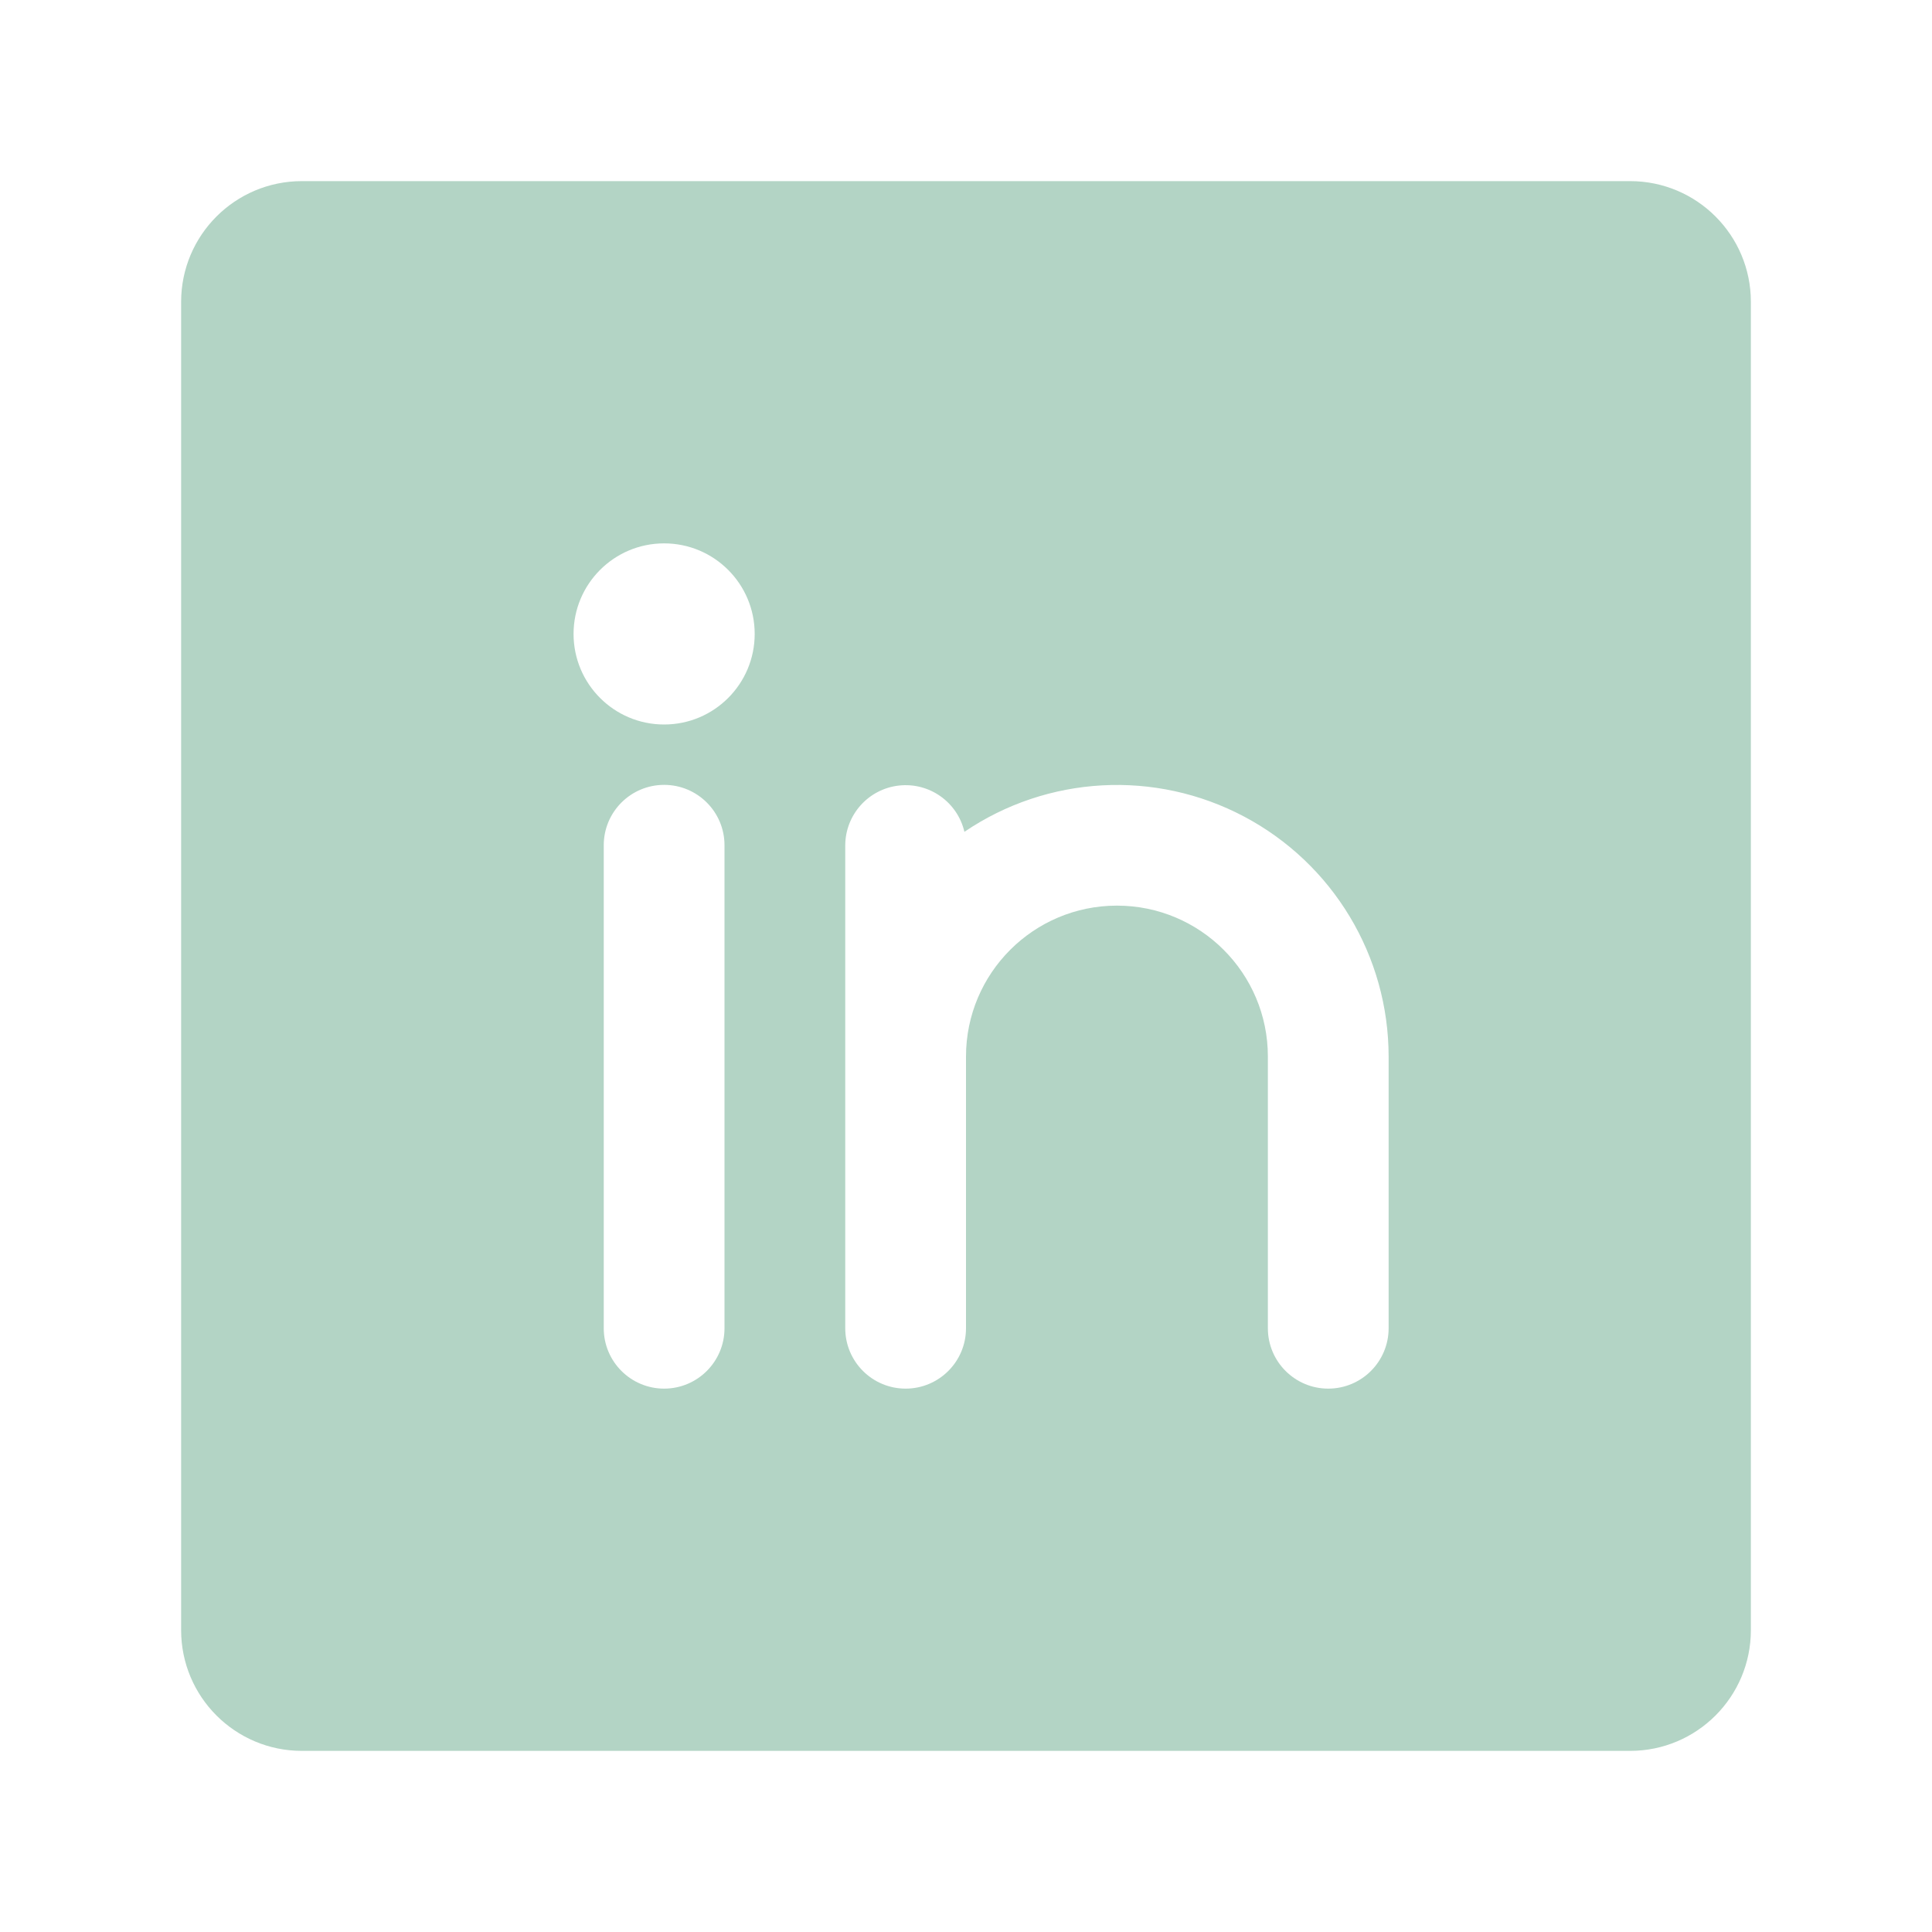
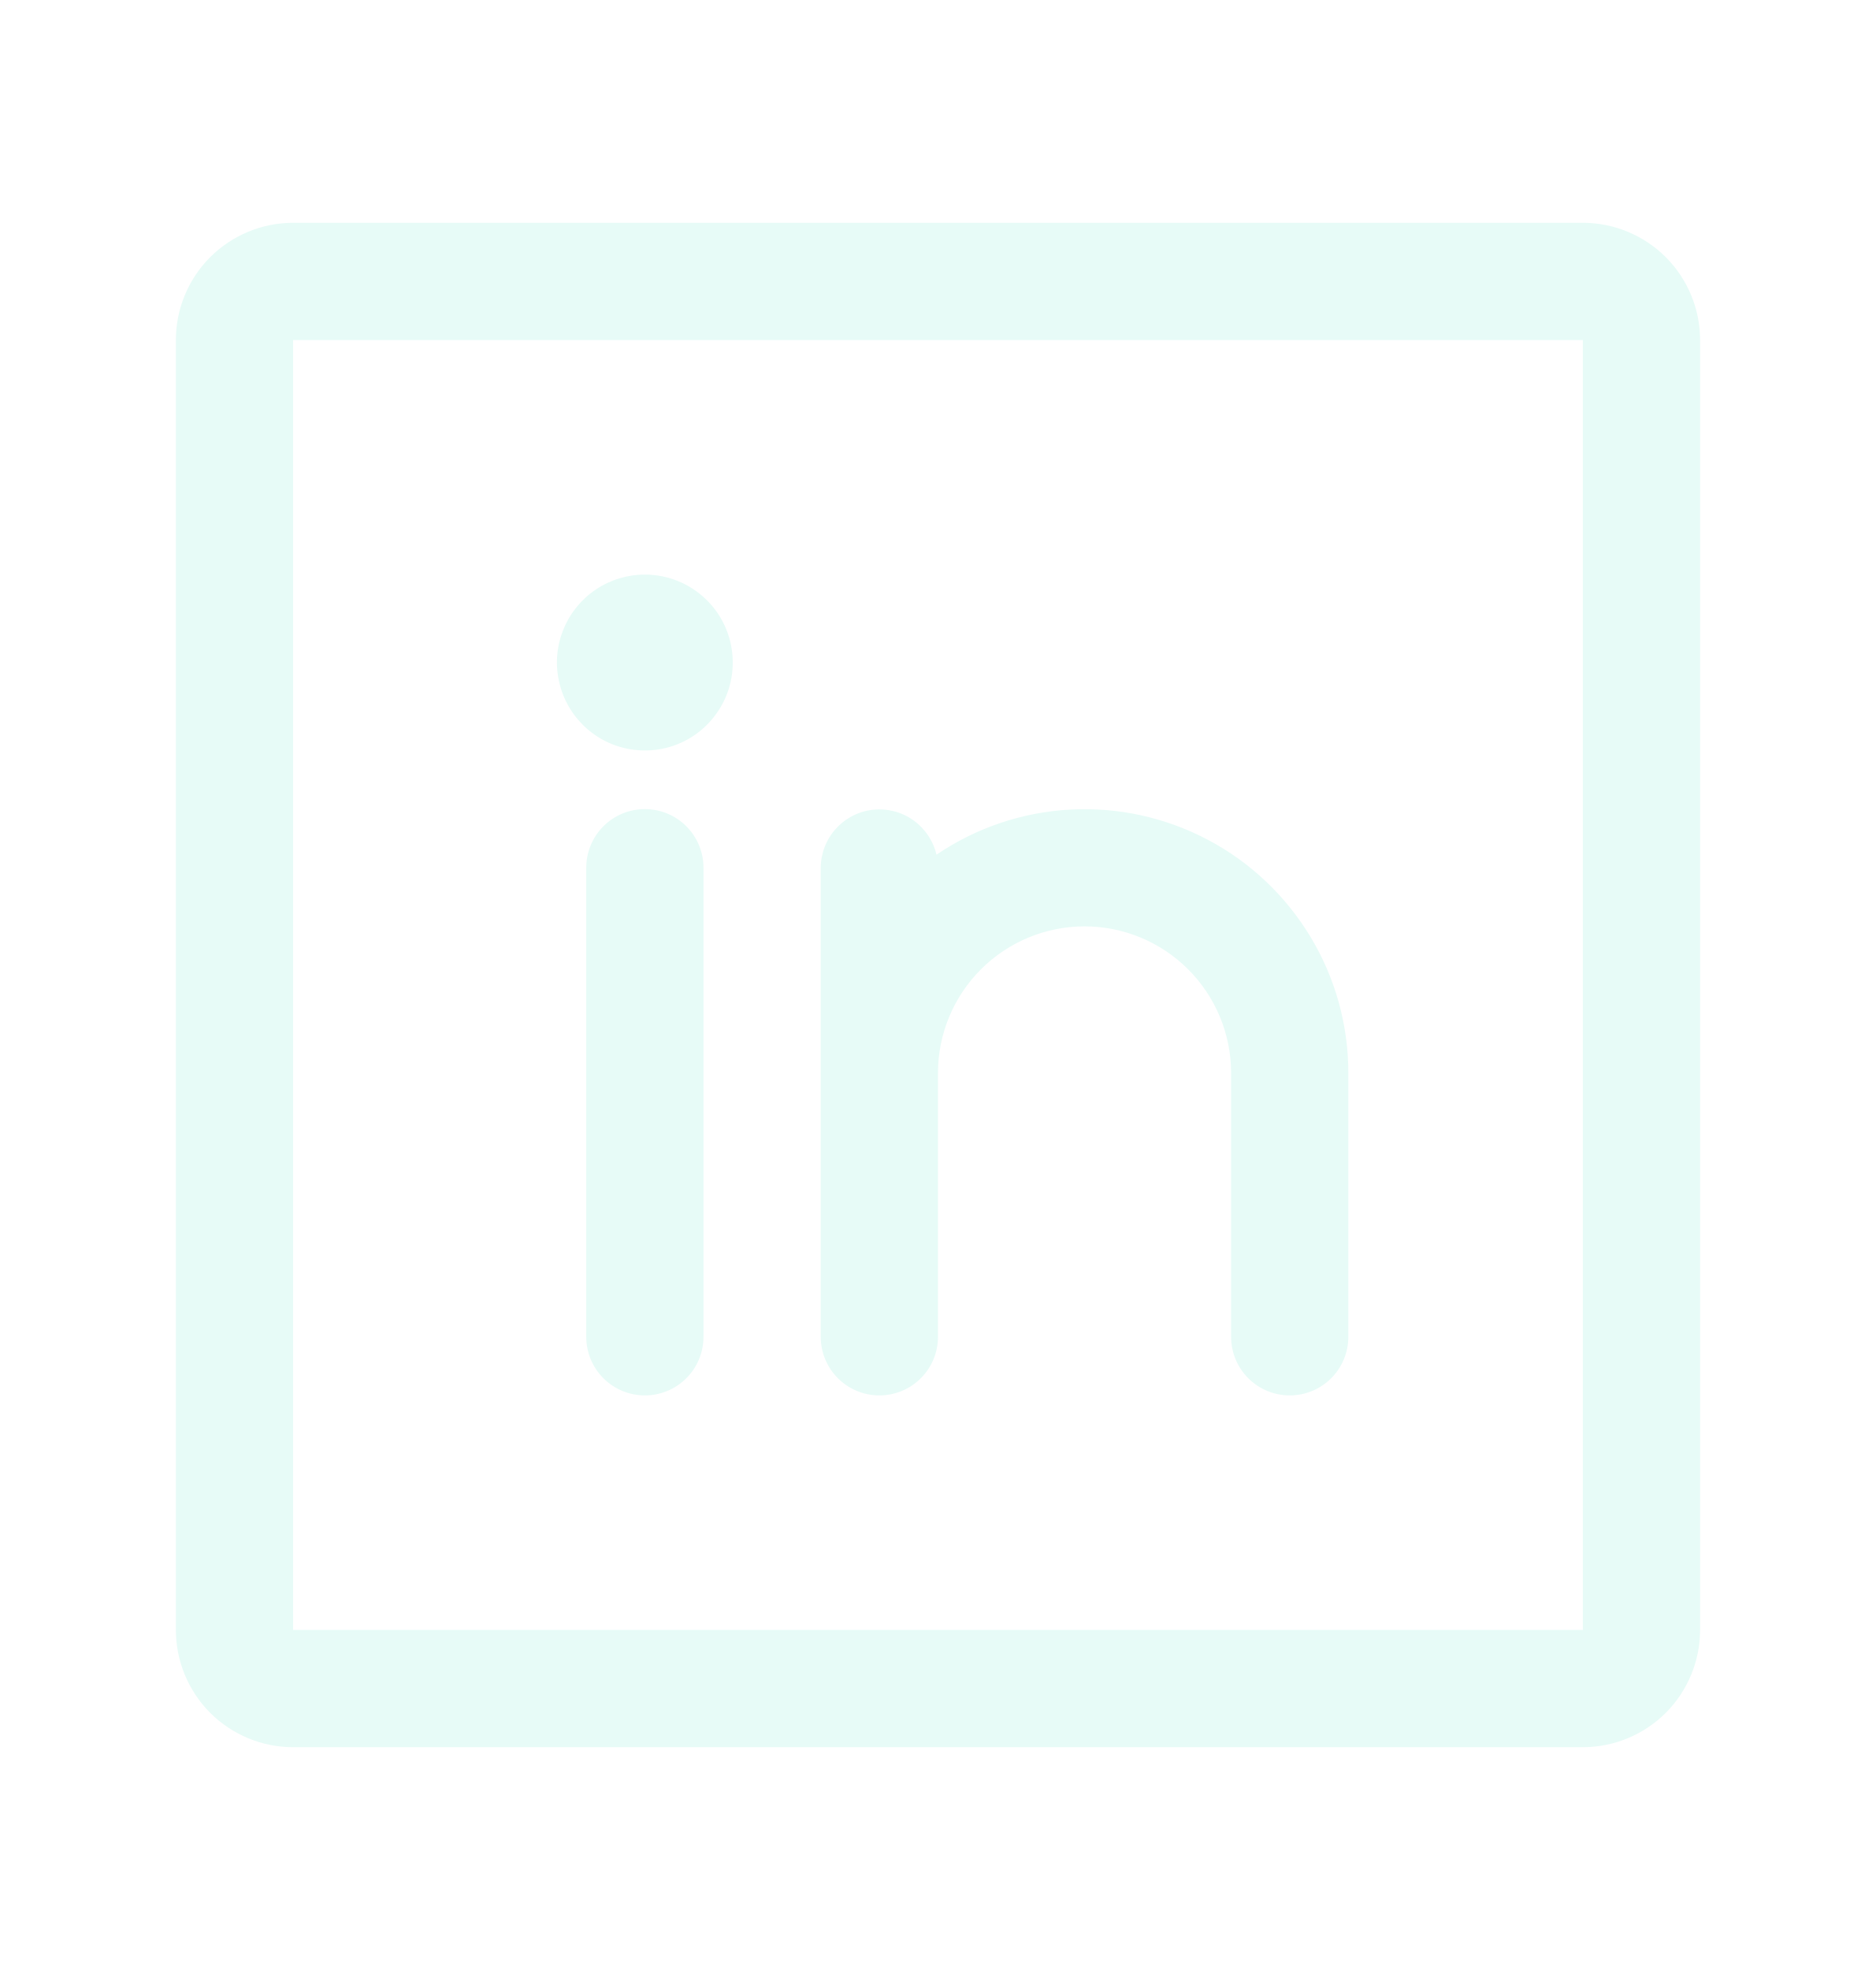
- <svg xmlns="http://www.w3.org/2000/svg" width="32" height="32" fill="#B3D4C5" viewBox="0 0 256 256">
-   <path d="M216,24H40A16,16,0,0,0,24,40V216a16,16,0,0,0,16,16H216a16,16,0,0,0,16-16V40A16,16,0,0,0,216,24ZM96,176a8,8,0,0,1-16,0V112a8,8,0,0,1,16,0ZM88,96a12,12,0,1,1,12-12A12,12,0,0,1,88,96Zm96,80a8,8,0,0,1-16,0V140a20,20,0,0,0-40,0v36a8,8,0,0,1-16,0V112a8,8,0,0,1,15.79-1.78A36,36,0,0,1,184,140Z">
-     </path>
+ <svg xmlns="http://www.w3.org/2000/svg" width="20" height="21" viewBox="0 0 20 21" fill="none">
+   <path d="M16.875 2.375H3.125C2.793 2.375 2.476 2.507 2.241 2.741C2.007 2.976 1.875 3.293 1.875 3.625V17.375C1.875 17.706 2.007 18.024 2.241 18.259C2.476 18.493 2.793 18.625 3.125 18.625H16.875C17.206 18.625 17.524 18.493 17.759 18.259C17.993 18.024 18.125 17.706 18.125 17.375V3.625C18.125 3.293 17.993 2.976 17.759 2.741C17.524 2.507 17.206 2.375 16.875 2.375ZM16.875 17.375H3.125V3.625H16.875V17.375ZM7.5 9.25V14.25C7.5 14.416 7.434 14.575 7.317 14.692C7.2 14.809 7.041 14.875 6.875 14.875C6.709 14.875 6.55 14.809 6.433 14.692C6.316 14.575 6.25 14.416 6.25 14.25V9.25C6.25 9.084 6.316 8.925 6.433 8.808C6.55 8.691 6.709 8.625 6.875 8.625C7.041 8.625 7.2 8.691 7.317 8.808C7.434 8.925 7.5 9.084 7.5 9.25ZM14.375 11.438V14.25C14.375 14.416 14.309 14.575 14.192 14.692C14.075 14.809 13.916 14.875 13.75 14.875C13.584 14.875 13.425 14.809 13.308 14.692C13.191 14.575 13.125 14.416 13.125 14.25V11.438C13.125 11.023 12.96 10.626 12.667 10.333C12.374 10.04 11.977 9.875 11.562 9.875C11.148 9.875 10.751 10.04 10.458 10.333C10.165 10.626 10 11.023 10 11.438V14.25C10 14.416 9.934 14.575 9.817 14.692C9.7 14.809 9.541 14.875 9.375 14.875C9.209 14.875 9.05 14.809 8.933 14.692C8.816 14.575 8.75 14.416 8.75 14.25V9.25C8.751 9.097 8.808 8.949 8.91 8.836C9.012 8.722 9.153 8.649 9.305 8.632C9.457 8.615 9.61 8.654 9.735 8.742C9.86 8.831 9.949 8.962 9.984 9.111C10.406 8.824 10.899 8.658 11.409 8.63C11.92 8.602 12.428 8.714 12.879 8.953C13.331 9.192 13.708 9.55 13.972 9.988C14.236 10.425 14.375 10.927 14.375 11.438ZM7.812 7.062C7.812 7.248 7.758 7.429 7.654 7.583C7.551 7.738 7.405 7.858 7.234 7.929C7.062 8 6.874 8.018 6.692 7.982C6.51 7.946 6.343 7.857 6.212 7.725C6.081 7.594 5.992 7.427 5.956 7.245C5.919 7.064 5.938 6.875 6.009 6.704C6.08 6.532 6.2 6.386 6.354 6.283C6.508 6.18 6.69 6.125 6.875 6.125C7.124 6.125 7.362 6.224 7.538 6.4C7.714 6.575 7.812 6.814 7.812 7.062Z" fill="#E7FBF7" />
</svg>
